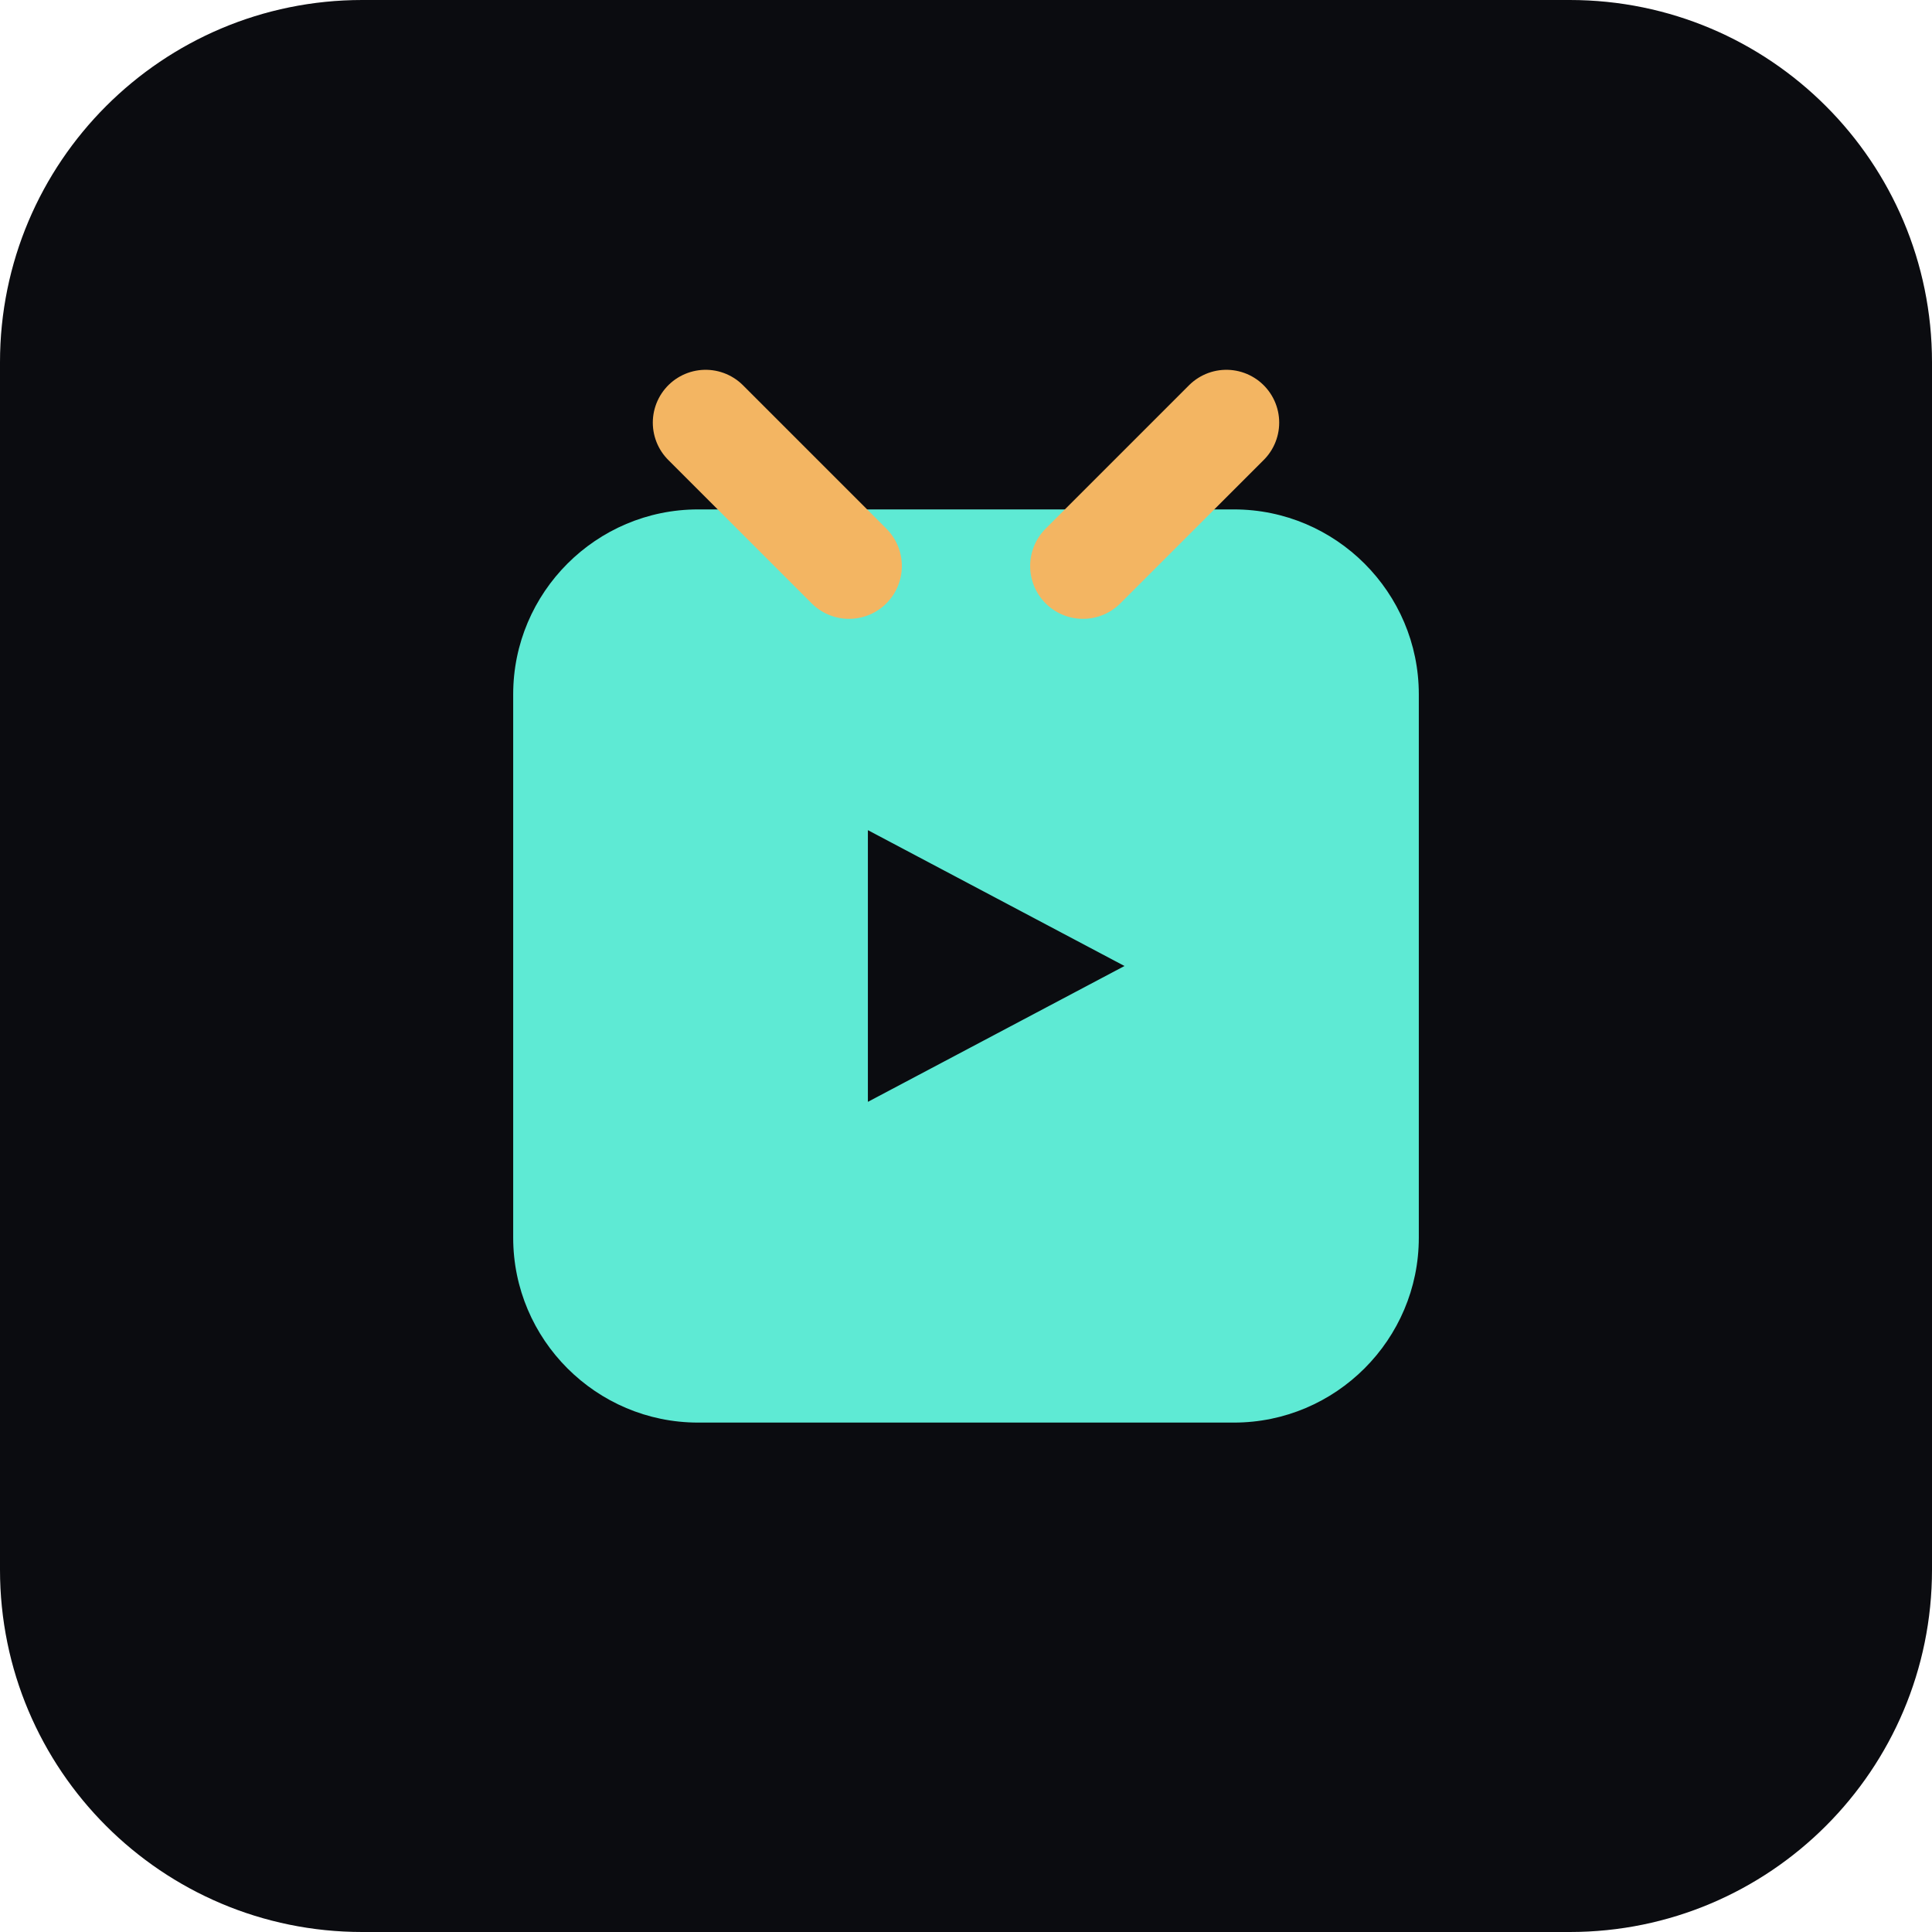
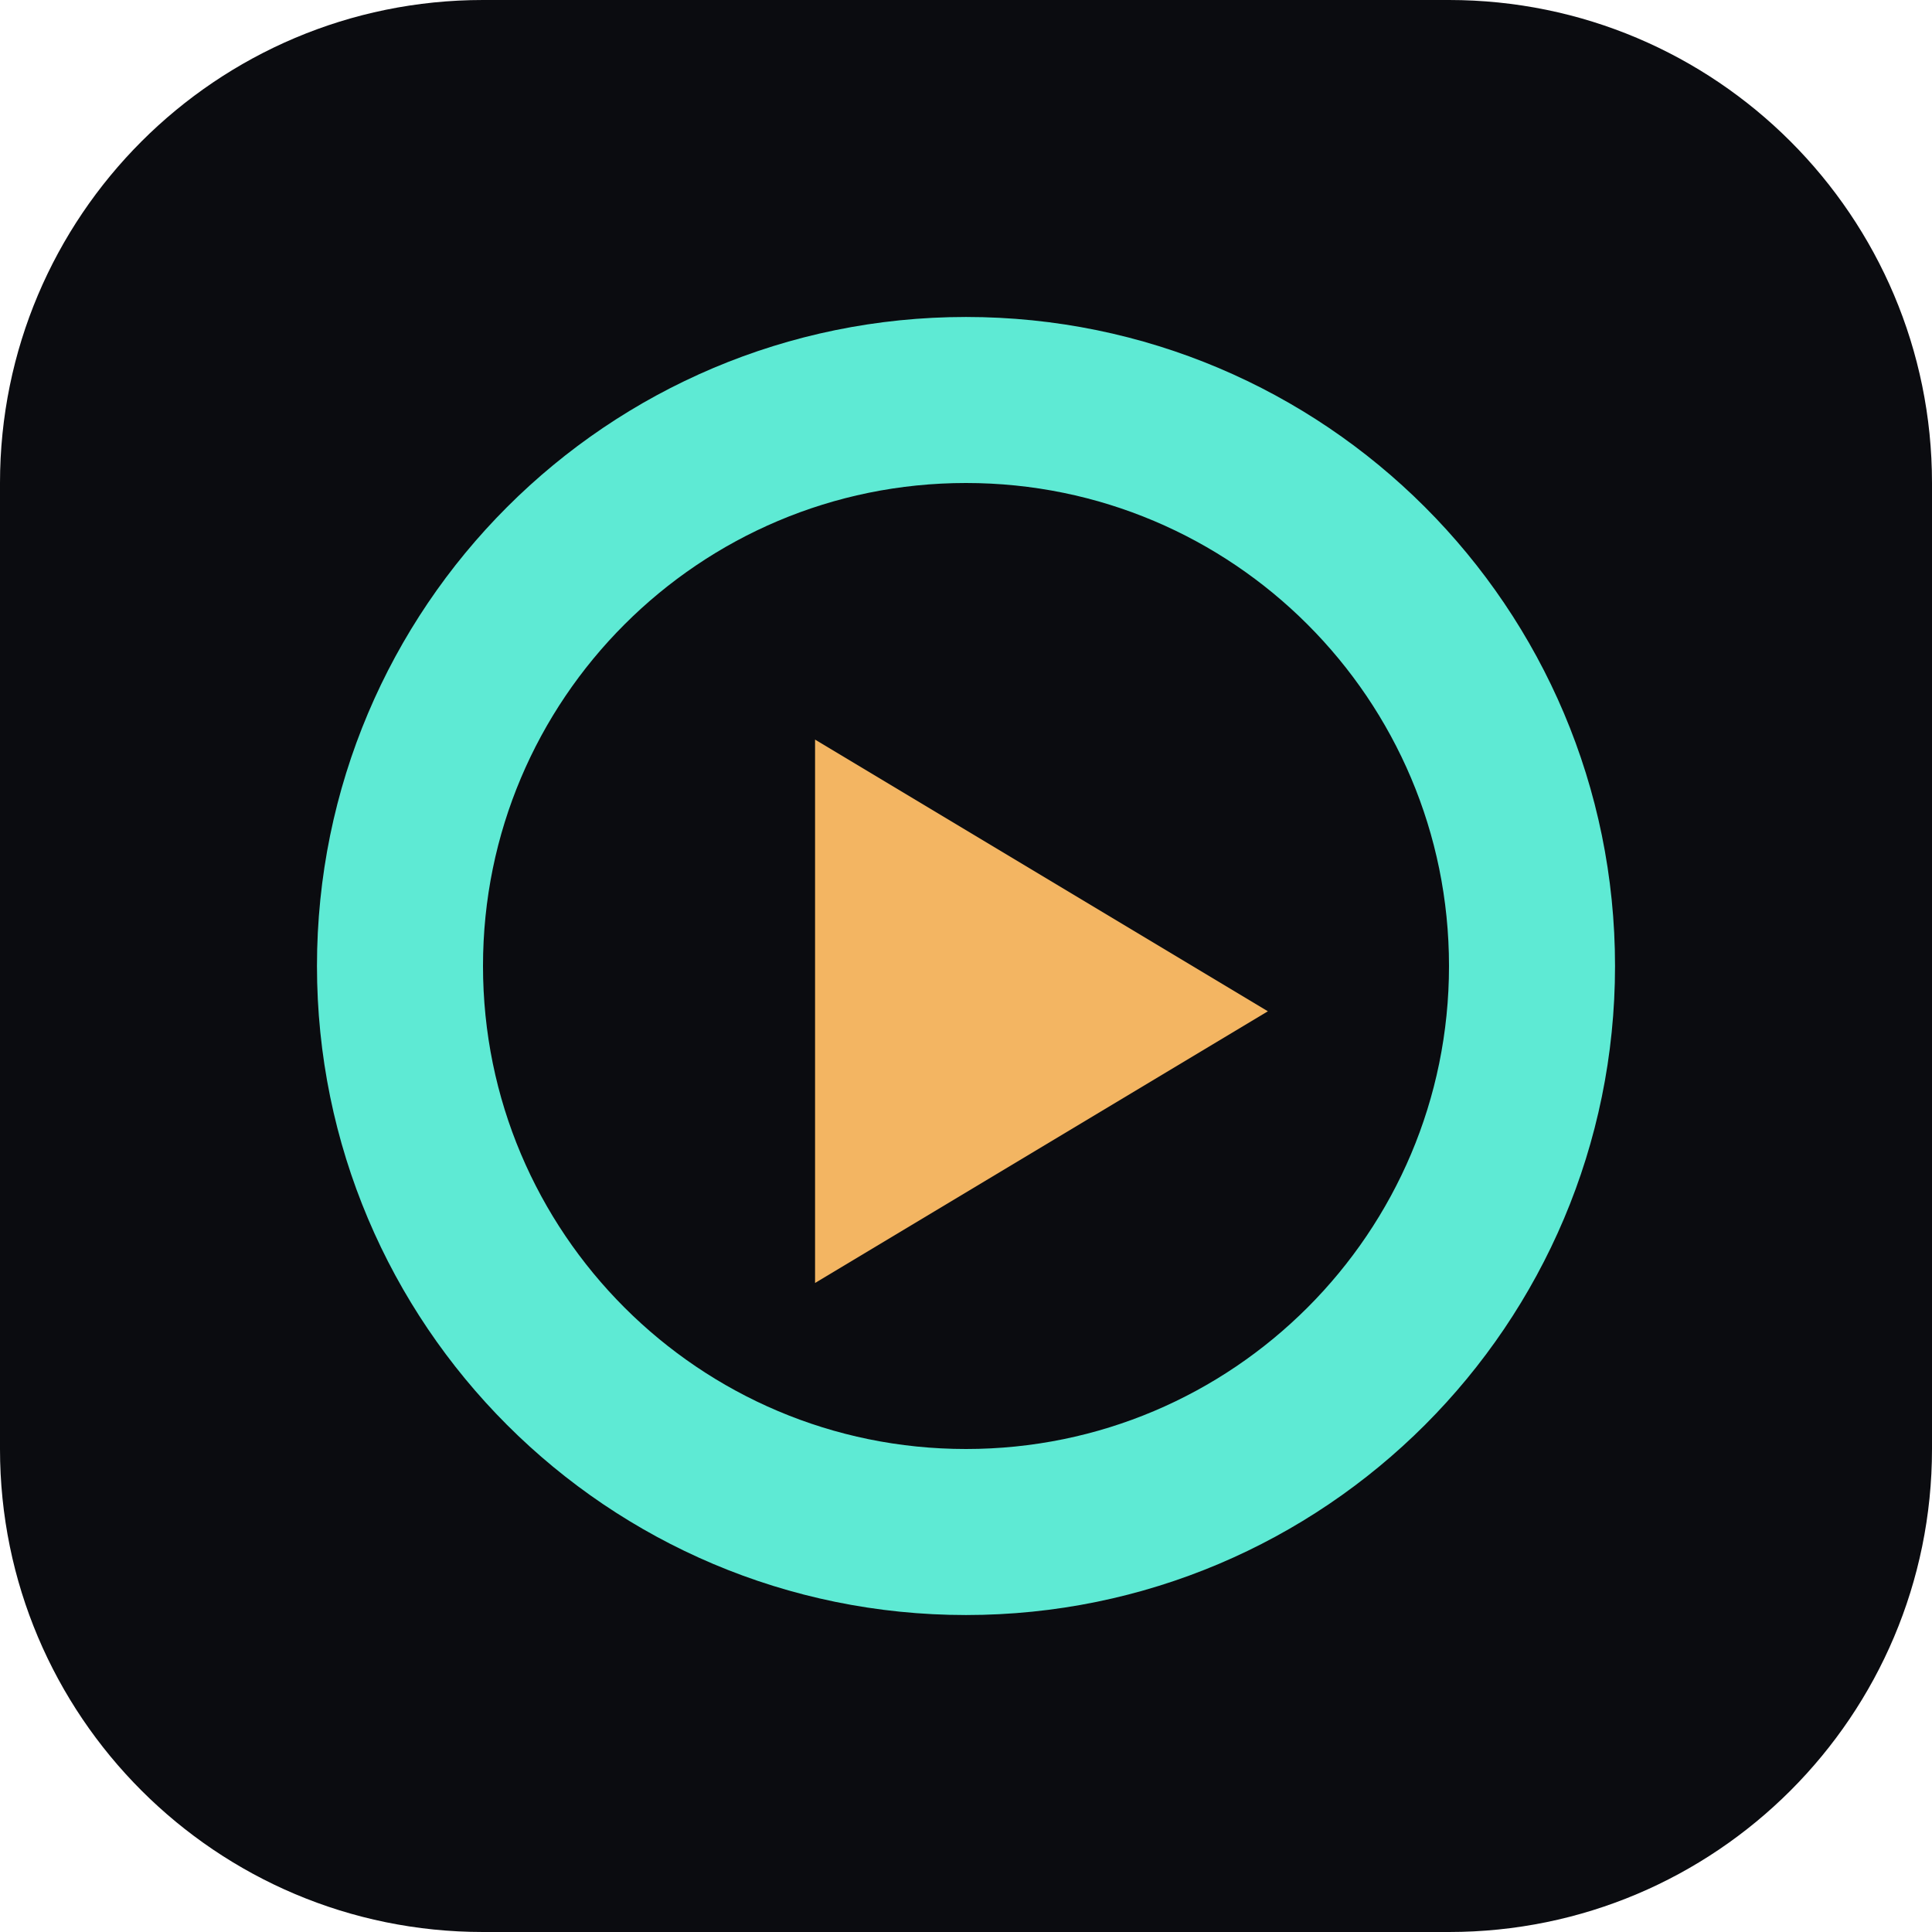
<svg xmlns="http://www.w3.org/2000/svg" viewBox="0 0 512 512">
-   <rect width="512" height="512" rx="96" fill="#0b0c10" />
-   <path d="M136 184c0-27 22-49 49-49h142c27 0 49 22 49 49v144c0 27-22 49-49 49H185c-27 0-49-22-49-49V184z" fill="#5eead4" />
-   <path d="M230 220v72l68-36-68-36z" fill="#0b0c10" />
-   <path d="M187 112l38 38M325 112l-38 38" stroke="#f3b562" stroke-width="28" stroke-linecap="round" />
+   <rect width="512" height="512" rx="128" fill="#0b0c10" />
+   <circle cx="256" cy="256" r="150" fill="none" stroke="#5eead4" stroke-width="44" />
+   <path d="M216 196l120 72-120 72z" fill="#f3b562" />
</svg>
